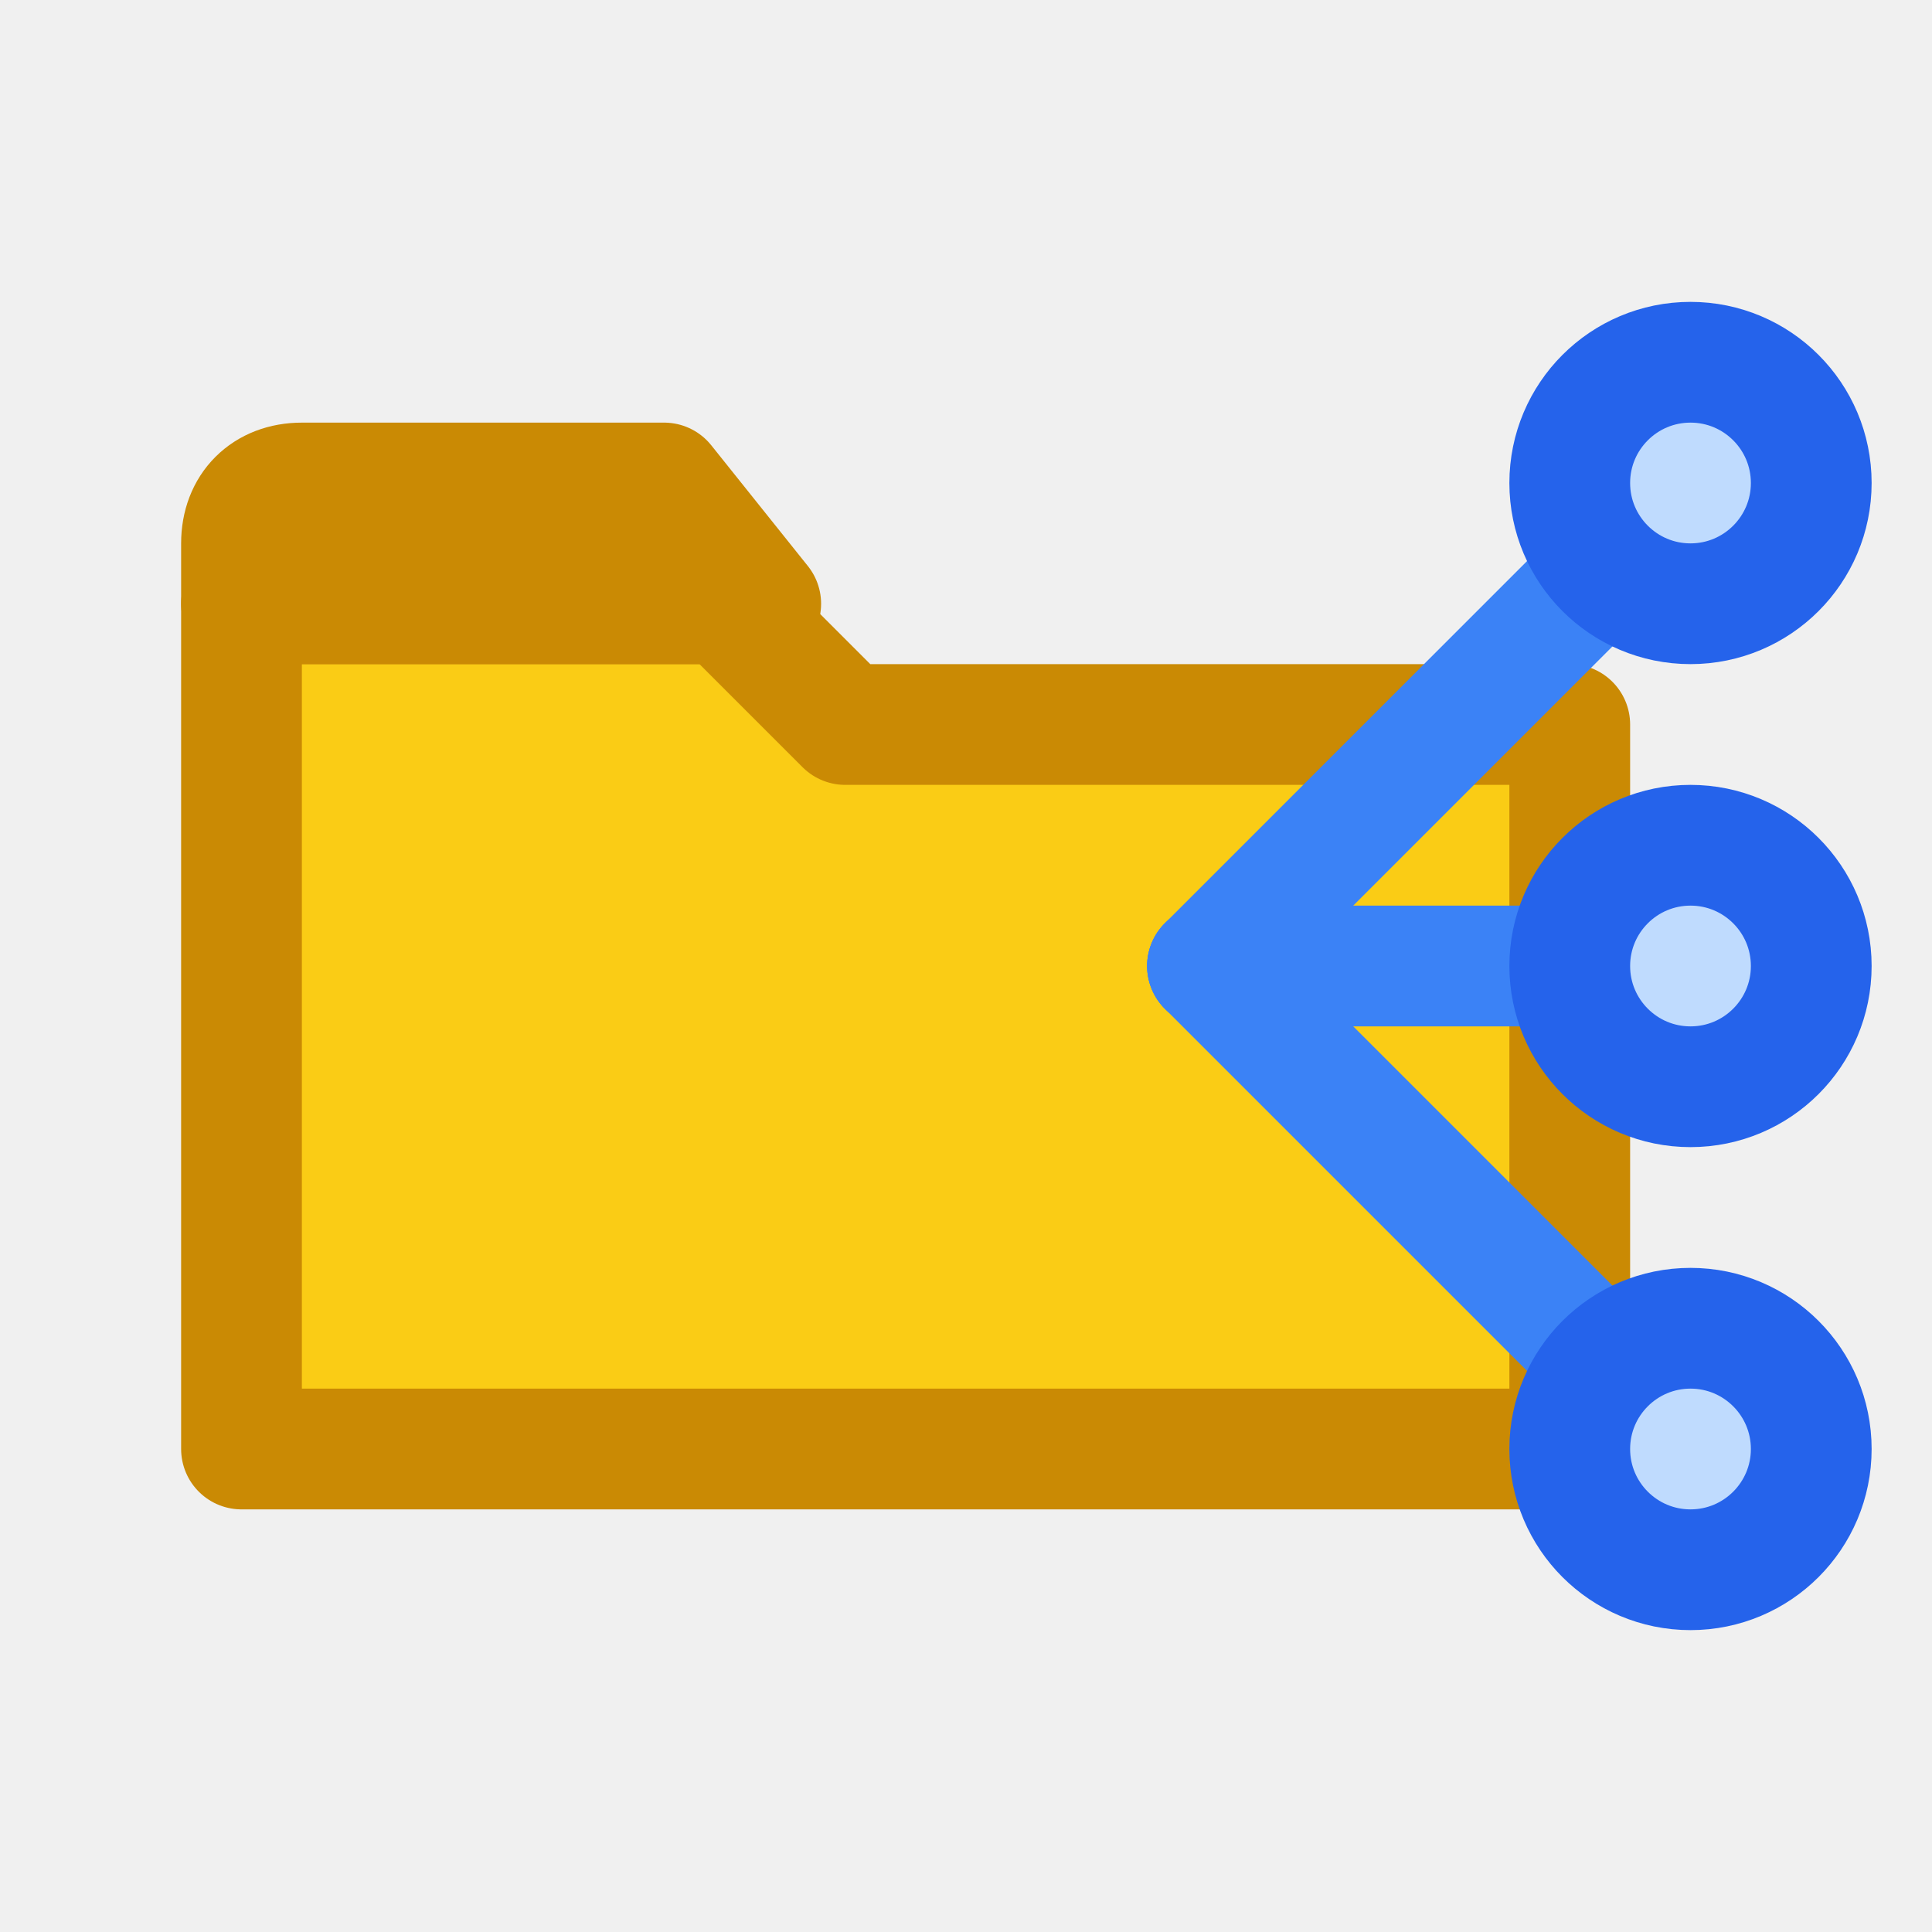
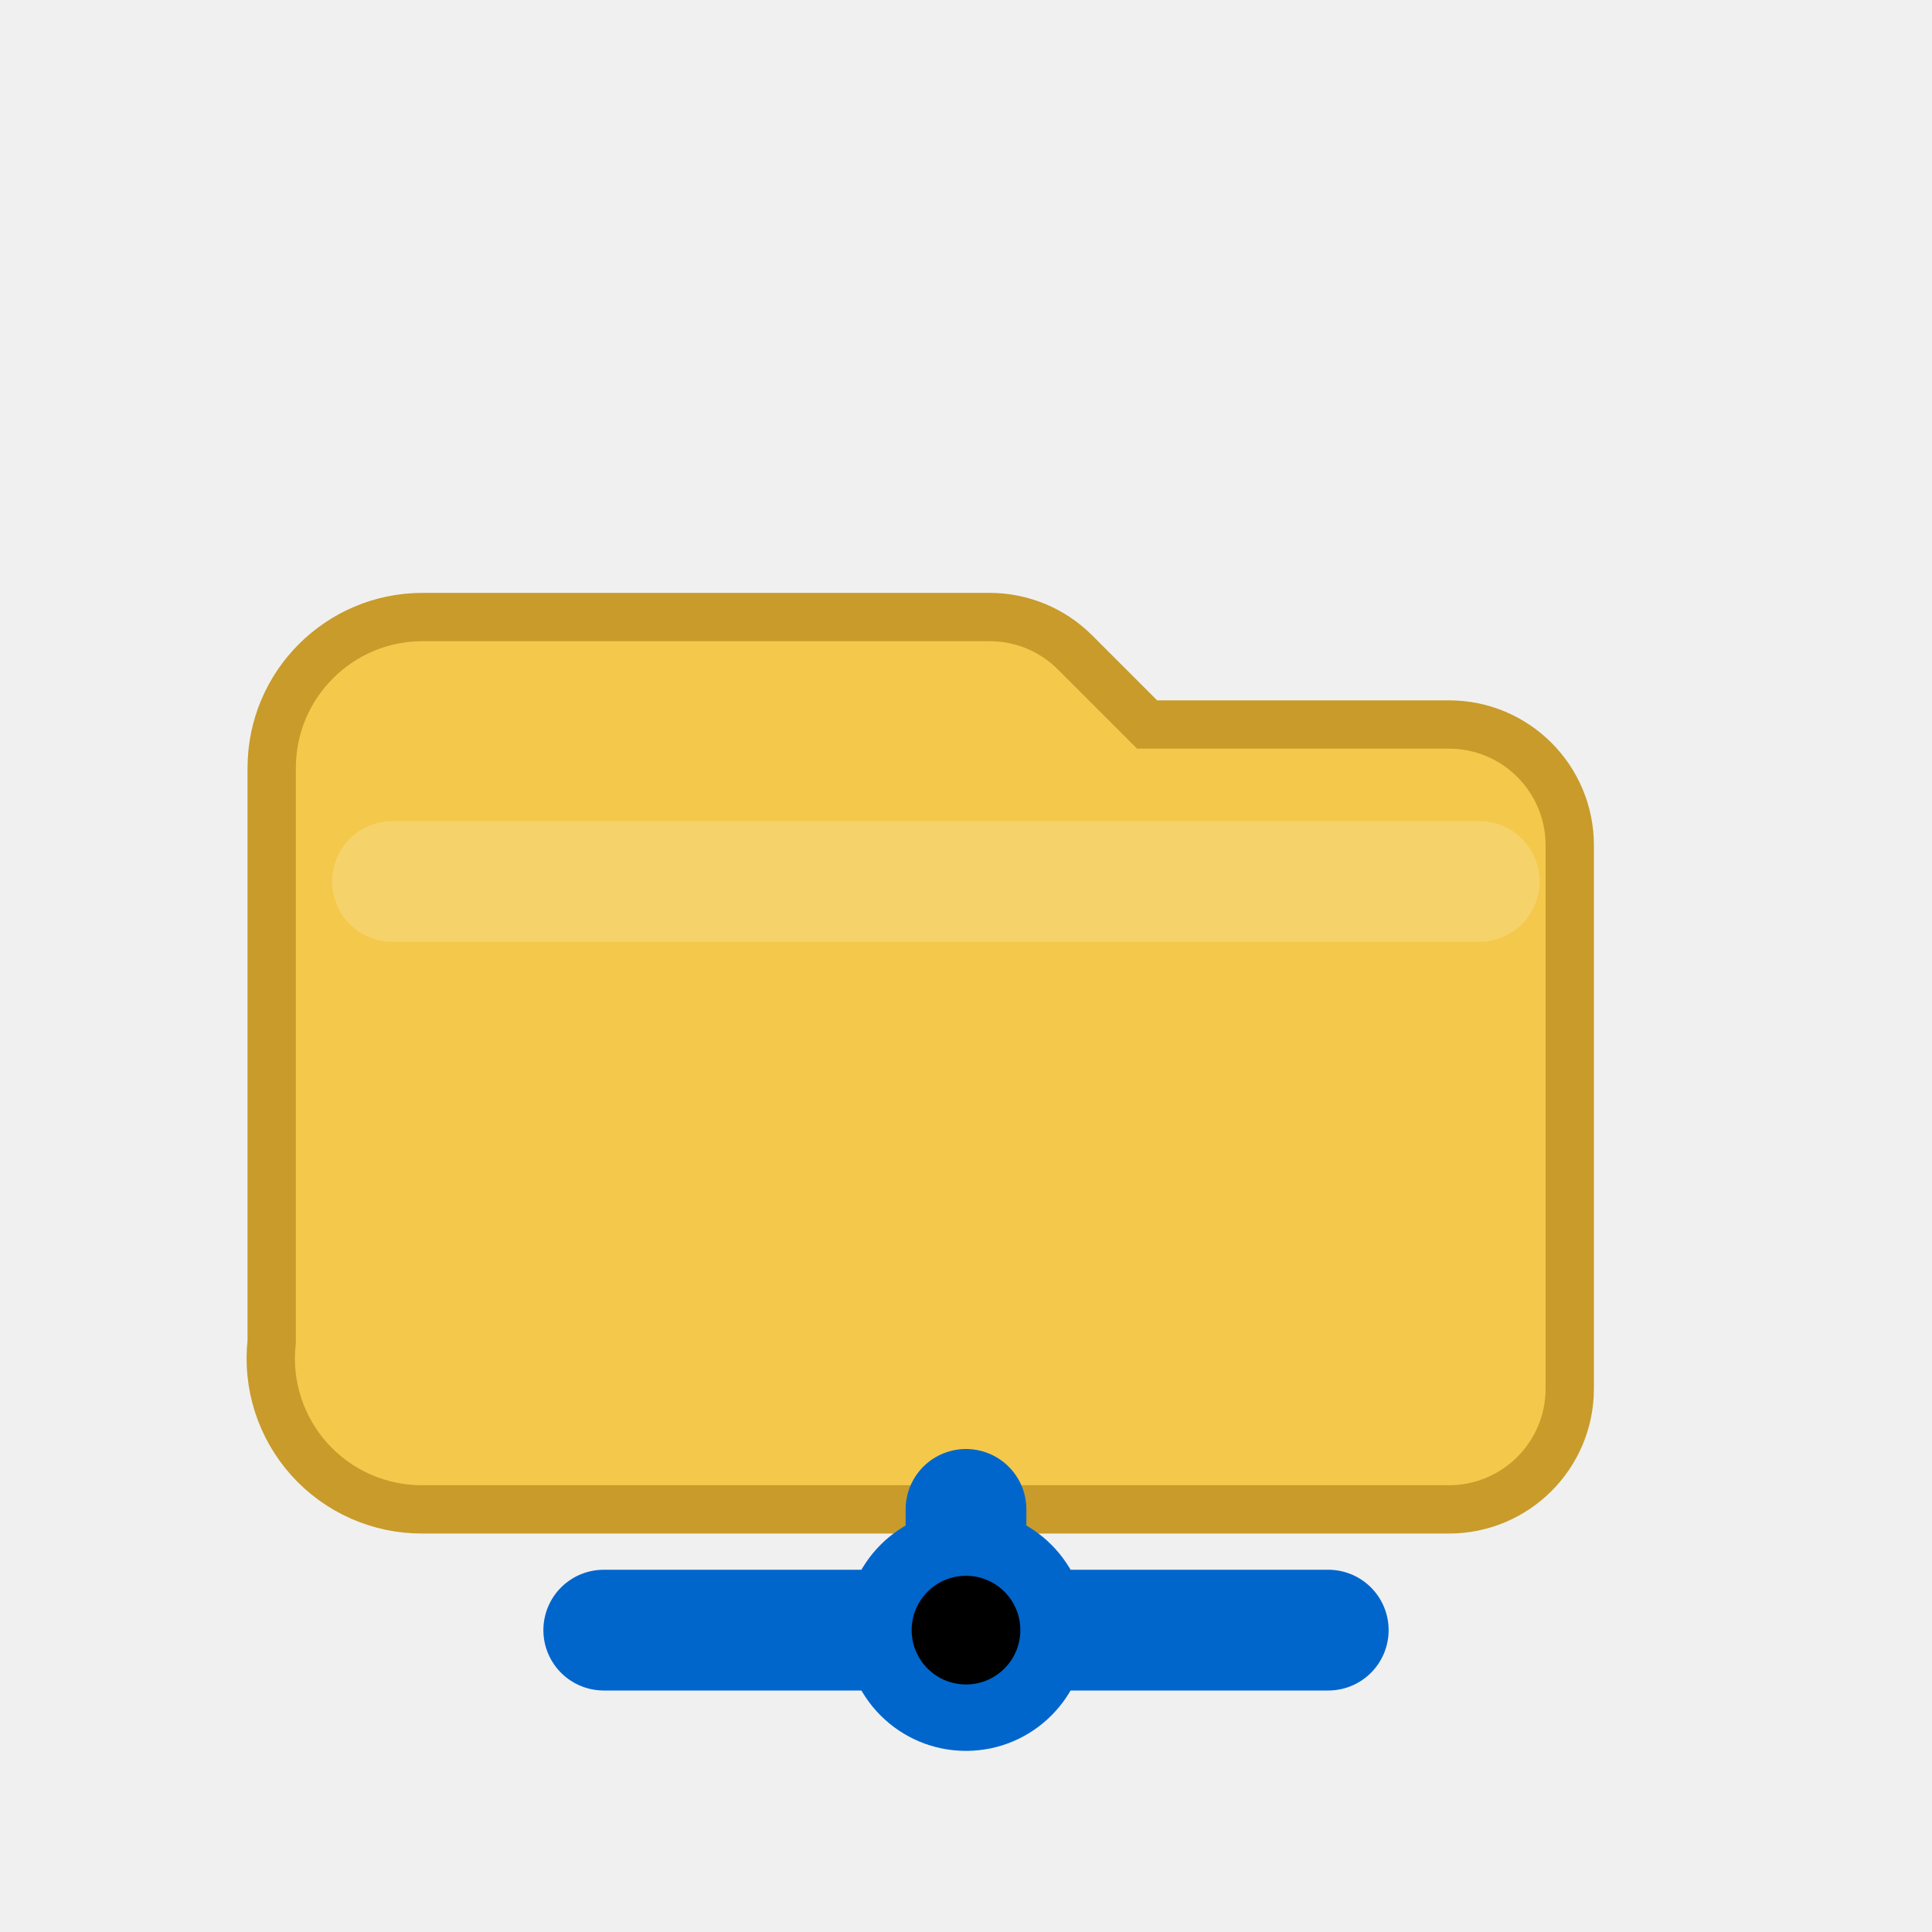
- <svg xmlns="http://www.w3.org/2000/svg" width="16" height="16" viewBox="0 0 16 16" fill="none" stroke-linejoin="round" stroke-linecap="round" role="img" aria-labelledby="title desc">
-   <path d="M2 5 H6 L7 6 H13 V12 H2 Z" fill="#FACC15" stroke="#CA8A04" stroke-width="1" />
-   <path d="M2 5 V4.5 C2 4.2 2.2 4 2.5 4 H5.5 L6.3 5 Z" fill="#FDE047" stroke="#CA8A04" stroke-width="1" />
-   <g stroke="#3B82F6" stroke-width="1">
-     <line x1="10" y1="8" x2="14" y2="4" />
-     <line x1="10" y1="8" x2="14" y2="8" />
-     <line x1="10" y1="8" x2="14" y2="12" />
+ <svg xmlns="http://www.w3.org/2000/svg" width="16" height="16" viewBox="0 0 16 16">
+   <g transform="translate(16,0) scale(-1,1)">
+     <path d="       M3 7       a1 1 0 0 1 1-1       h2.5       l.6-.6       a1 1 0 0 1 .7-.29       H12.5       a1.25 1.25 0 0 1 1.25 1.25       v4.75       A1.25 1.25 0 0 1 12.5 12.5       H4       a1 1 0 0 1-1-1       Z" fill="#F4C84A" stroke="#C89B2A" stroke-width=".4" />
+     <path d="M3.75 7.3H12.75" stroke="#FFFFFF" stroke-opacity=".18" stroke-linecap="round" />
  </g>
-   <g fill="#BFDBFE" stroke="#2563EB" stroke-width="1">
-     <circle cx="14" cy="4" r="1" />
-     <circle cx="14" cy="8" r="1" />
-     <circle cx="14" cy="12" r="1" />
+   <g fill="none" stroke="#0066cc" stroke-width="1" stroke-linecap="round">
+     <path d="M8 12.5v1" />
+     <path d="M5 13.5h6" />
  </g>
+   <circle cx="8" cy="13.5" r="1" fill="#0066cc" />
+   <circle cx="8" cy="13.5" r="0.45" fill="black" />
</svg>
